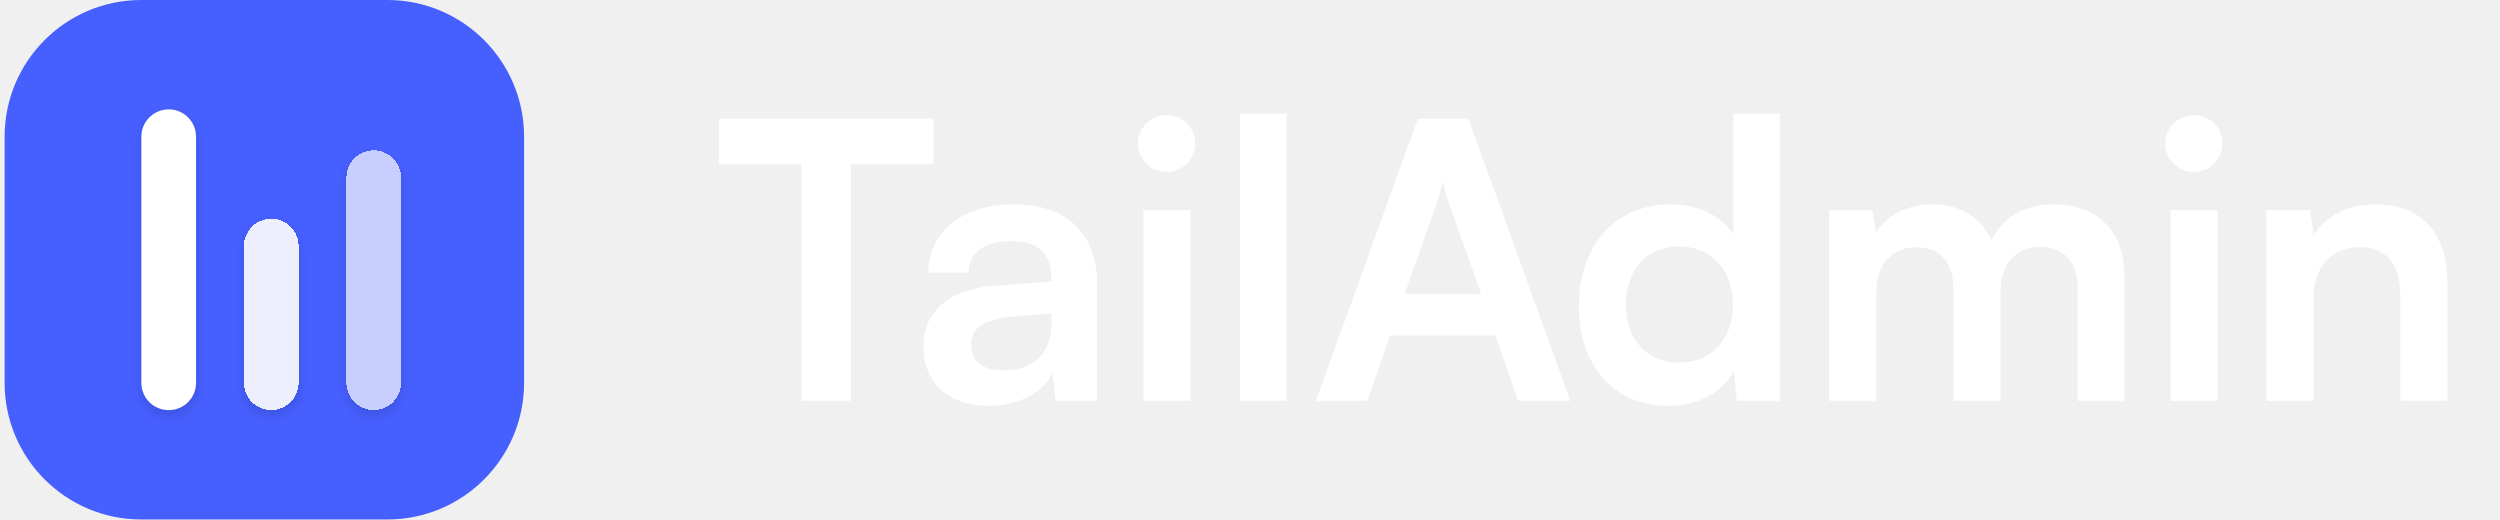
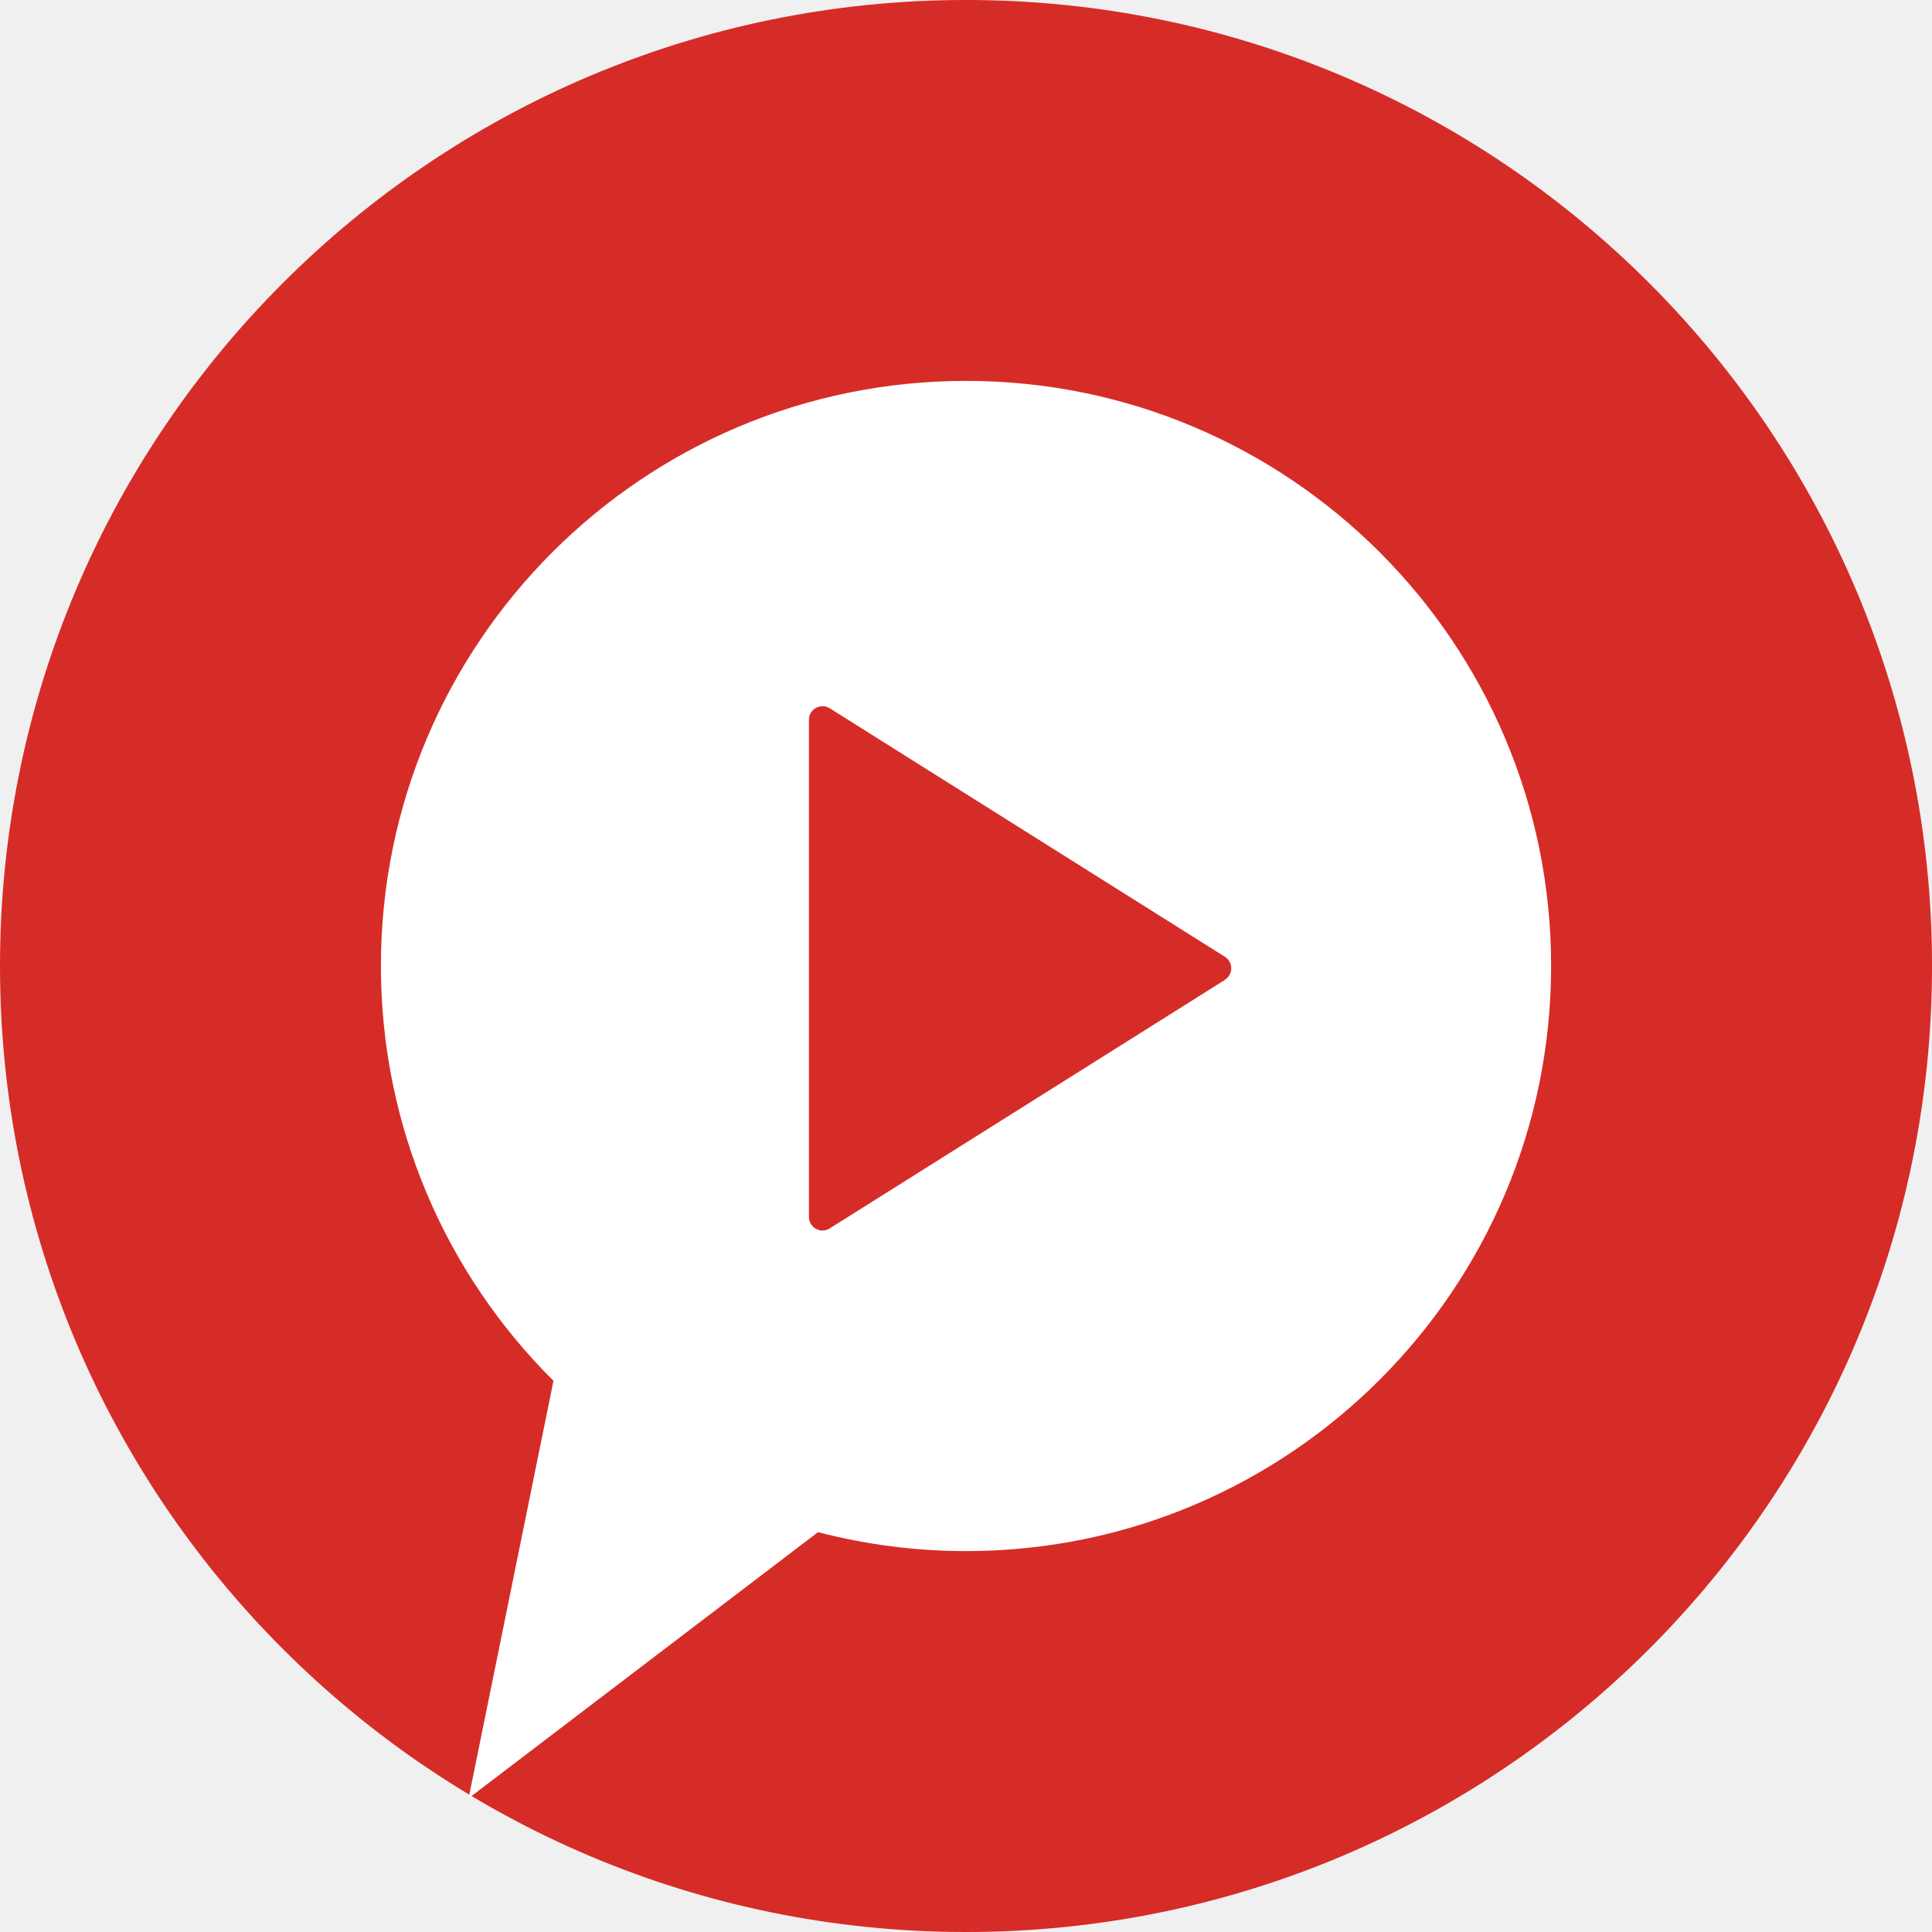
- <svg xmlns="http://www.w3.org/2000/svg" width="231" height="48" viewBox="0 0 231 48" fill="none">
-   <path d="M0.426 12.632C0.426 5.655 6.081 0 13.057 0H35.794C42.77 0 48.426 5.655 48.426 12.632V35.368C48.426 42.345 42.77 48 35.794 48H13.057C6.081 48 0.426 42.345 0.426 35.368V12.632Z" fill="#465FFF" />
-   <g filter="url(#filter0_d_3903_56743)">
-     <path d="M13.062 12.632C13.062 11.237 14.193 10.106 15.588 10.106C16.983 10.106 18.114 11.237 18.114 12.632V35.369C18.114 36.764 16.983 37.895 15.588 37.895C14.193 37.895 13.062 36.764 13.062 35.369V12.632Z" fill="white" />
-   </g>
-   <g filter="url(#filter1_d_3903_56743)">
-     <path d="M22.539 22.735C22.539 21.34 23.67 20.209 25.065 20.209C26.461 20.209 27.592 21.34 27.592 22.735V35.367C27.592 36.762 26.461 37.893 25.065 37.893C23.67 37.893 22.539 36.762 22.539 35.367V22.735Z" fill="white" fill-opacity="0.9" shape-rendering="crispEdges" />
-   </g>
-   <g filter="url(#filter2_d_3903_56743)">
-     <path d="M32.008 16.419C32.008 15.024 33.139 13.893 34.534 13.893C35.929 13.893 37.06 15.024 37.06 16.419V35.366C37.06 36.761 35.929 37.893 34.534 37.893C33.139 37.893 32.008 36.761 32.008 35.366V16.419Z" fill="white" fill-opacity="0.7" shape-rendering="crispEdges" />
-   </g>
-   <path d="M66.426 15.172H74.058V37.036H78.624V15.172H86.257V10.964H66.426V15.172Z" fill="white" />
-   <path d="M91.352 37.5C94.098 37.5 96.488 36.252 97.237 34.433L97.558 37.036H101.375V26.336C101.375 21.45 98.45 18.882 93.706 18.882C88.927 18.882 85.788 21.378 85.788 25.195H89.497C89.497 23.34 90.924 22.27 93.492 22.27C95.704 22.27 97.13 23.233 97.13 25.623V26.015L91.851 26.407C87.678 26.729 85.324 28.762 85.324 32.007C85.324 35.324 87.607 37.5 91.352 37.5ZM92.779 34.219C90.817 34.219 89.747 33.434 89.747 31.829C89.747 30.402 90.781 29.511 93.492 29.261L97.166 28.976V29.903C97.166 32.614 95.454 34.219 92.779 34.219Z" fill="white" />
-   <path d="M107.825 15.886C109.252 15.886 110.429 14.709 110.429 13.246C110.429 11.784 109.252 10.643 107.825 10.643C106.327 10.643 105.15 11.784 105.15 13.246C105.15 14.709 106.327 15.886 107.825 15.886ZM105.649 37.036H110.001V19.417H105.649V37.036Z" fill="white" />
-   <path d="M118.883 37.036V10.5H114.568V37.036H118.883Z" fill="white" />
-   <path d="M126.337 37.036L128.441 31.009H138.179L140.283 37.036H145.098L135.682 10.964H131.009L121.593 37.036H126.337ZM132.757 18.739C133.007 18.026 133.221 17.241 133.328 16.742C133.399 17.277 133.649 18.061 133.863 18.739L136.859 27.157H129.797L132.757 18.739Z" fill="white" />
-   <path d="M154.165 37.5C156.84 37.5 159.122 36.323 160.192 34.29L160.478 37.036H164.472V10.5H160.157V21.664C159.051 19.916 156.875 18.882 154.414 18.882C149.1 18.882 145.89 22.805 145.89 28.298C145.89 33.755 149.064 37.5 154.165 37.5ZM155.128 33.505C152.096 33.505 150.241 31.294 150.241 28.155C150.241 25.017 152.096 22.77 155.128 22.77C158.159 22.77 160.121 24.981 160.121 28.155C160.121 31.33 158.159 33.505 155.128 33.505Z" fill="white" />
-   <path d="M173.359 37.036V27.049C173.359 24.196 175.035 22.841 177.104 22.841C179.172 22.841 180.492 24.16 180.492 26.622V37.036H184.843V27.049C184.843 24.16 186.448 22.805 188.553 22.805C190.621 22.805 191.977 24.125 191.977 26.657V37.036H196.292V25.516C196.292 21.45 193.938 18.882 189.658 18.882C186.983 18.882 184.915 20.201 184.023 22.235C183.096 20.201 181.241 18.882 178.566 18.882C176.034 18.882 174.25 20.023 173.359 21.485L173.002 19.417H169.007V37.036H173.359Z" fill="white" />
-   <path d="M202.74 15.886C204.167 15.886 205.344 14.709 205.344 13.246C205.344 11.784 204.167 10.643 202.74 10.643C201.242 10.643 200.065 11.784 200.065 13.246C200.065 14.709 201.242 15.886 202.74 15.886ZM200.564 37.036H204.916V19.417H200.564V37.036Z" fill="white" />
-   <path d="M213.763 37.036V27.549C213.763 24.695 215.403 22.841 218.078 22.841C220.325 22.841 221.788 24.267 221.788 27.228V37.036H226.139V26.194C226.139 21.628 223.856 18.882 219.434 18.882C217.044 18.882 214.904 19.916 213.798 21.7L213.442 19.417H209.411V37.036H213.763Z" fill="white" />
+ <svg xmlns="http://www.w3.org/2000/svg" xmlns:ns1="https://boxy-svg.com" viewBox="12.699 321.328 46.449 46.449" width="46.449px" height="46.449px">
  <defs>
-     <filter id="filter0_d_3903_56743" x="12.062" y="9.606" width="7.053" height="29.79" filterUnits="userSpaceOnUse" color-interpolation-filters="sRGB">
-       <feFlood flood-opacity="0" result="BackgroundImageFix" />
-       <feColorMatrix in="SourceAlpha" type="matrix" values="0 0 0 0 0 0 0 0 0 0 0 0 0 0 0 0 0 0 127 0" result="hardAlpha" />
-       <feOffset dy="0.5" />
-       <feGaussianBlur stdDeviation="0.5" />
-       <feComposite in2="hardAlpha" operator="out" />
-       <feColorMatrix type="matrix" values="0 0 0 0 0 0 0 0 0 0 0 0 0 0 0 0 0 0 0.12 0" />
-       <feBlend mode="normal" in2="BackgroundImageFix" result="effect1_dropShadow_3903_56743" />
-       <feBlend mode="normal" in="SourceGraphic" in2="effect1_dropShadow_3903_56743" result="shape" />
-     </filter>
-     <filter id="filter1_d_3903_56743" x="21.539" y="19.709" width="7.053" height="19.684" filterUnits="userSpaceOnUse" color-interpolation-filters="sRGB">
-       <feFlood flood-opacity="0" result="BackgroundImageFix" />
-       <feColorMatrix in="SourceAlpha" type="matrix" values="0 0 0 0 0 0 0 0 0 0 0 0 0 0 0 0 0 0 127 0" result="hardAlpha" />
-       <feOffset dy="0.5" />
-       <feGaussianBlur stdDeviation="0.5" />
-       <feComposite in2="hardAlpha" operator="out" />
-       <feColorMatrix type="matrix" values="0 0 0 0 0 0 0 0 0 0 0 0 0 0 0 0 0 0 0.12 0" />
-       <feBlend mode="normal" in2="BackgroundImageFix" result="effect1_dropShadow_3903_56743" />
-       <feBlend mode="normal" in="SourceGraphic" in2="effect1_dropShadow_3903_56743" result="shape" />
-     </filter>
-     <filter id="filter2_d_3903_56743" x="31.008" y="13.393" width="7.053" height="26" filterUnits="userSpaceOnUse" color-interpolation-filters="sRGB">
-       <feFlood flood-opacity="0" result="BackgroundImageFix" />
-       <feColorMatrix in="SourceAlpha" type="matrix" values="0 0 0 0 0 0 0 0 0 0 0 0 0 0 0 0 0 0 127 0" result="hardAlpha" />
-       <feOffset dy="0.5" />
-       <feGaussianBlur stdDeviation="0.5" />
-       <feComposite in2="hardAlpha" operator="out" />
-       <feColorMatrix type="matrix" values="0 0 0 0 0 0 0 0 0 0 0 0 0 0 0 0 0 0 0.12 0" />
-       <feBlend mode="normal" in2="BackgroundImageFix" result="effect1_dropShadow_3903_56743" />
-       <feBlend mode="normal" in="SourceGraphic" in2="effect1_dropShadow_3903_56743" result="shape" />
-     </filter>
+     <ns1:export>
+       <ns1:file format="svg" />
+     </ns1:export>
  </defs>
+   <svg id="_vvv_1" viewBox="0 0 144.76 144.76" height="82" width="82" y="246.5" x="50" preserveAspectRatio="xMinYMin" style="overflow: visible;" transform="matrix(0.5664548, 0, 0, 0.5664548, -15.62358, 181.6967)">
+     <circle class="cls-2" cx="72.38" cy="72.38" r="72.38" style="fill: #d62c27;" />
+     <path class="cls-1" d="m72.38,28.54c-24.21,0-43.84,19.63-43.84,43.84,0,12.15,4.94,23.14,12.93,31.08l-6.36,31.28,26.18-19.94c3.54.92,7.26,1.42,11.09,1.42,24.21,0,43.84-19.63,43.84-43.84s-19.63-43.84-43.84-43.84Zm19.4,44.88l-29.61,18.62c-.68.43-1.56-.06-1.56-.86v-37.25c0-.8.88-1.28,1.56-.86l29.61,18.62c.63.4.63,1.32,0,1.72Z" style="fill: #ffffff; fill-opacity: 1;" />
+   </svg>
</svg>
